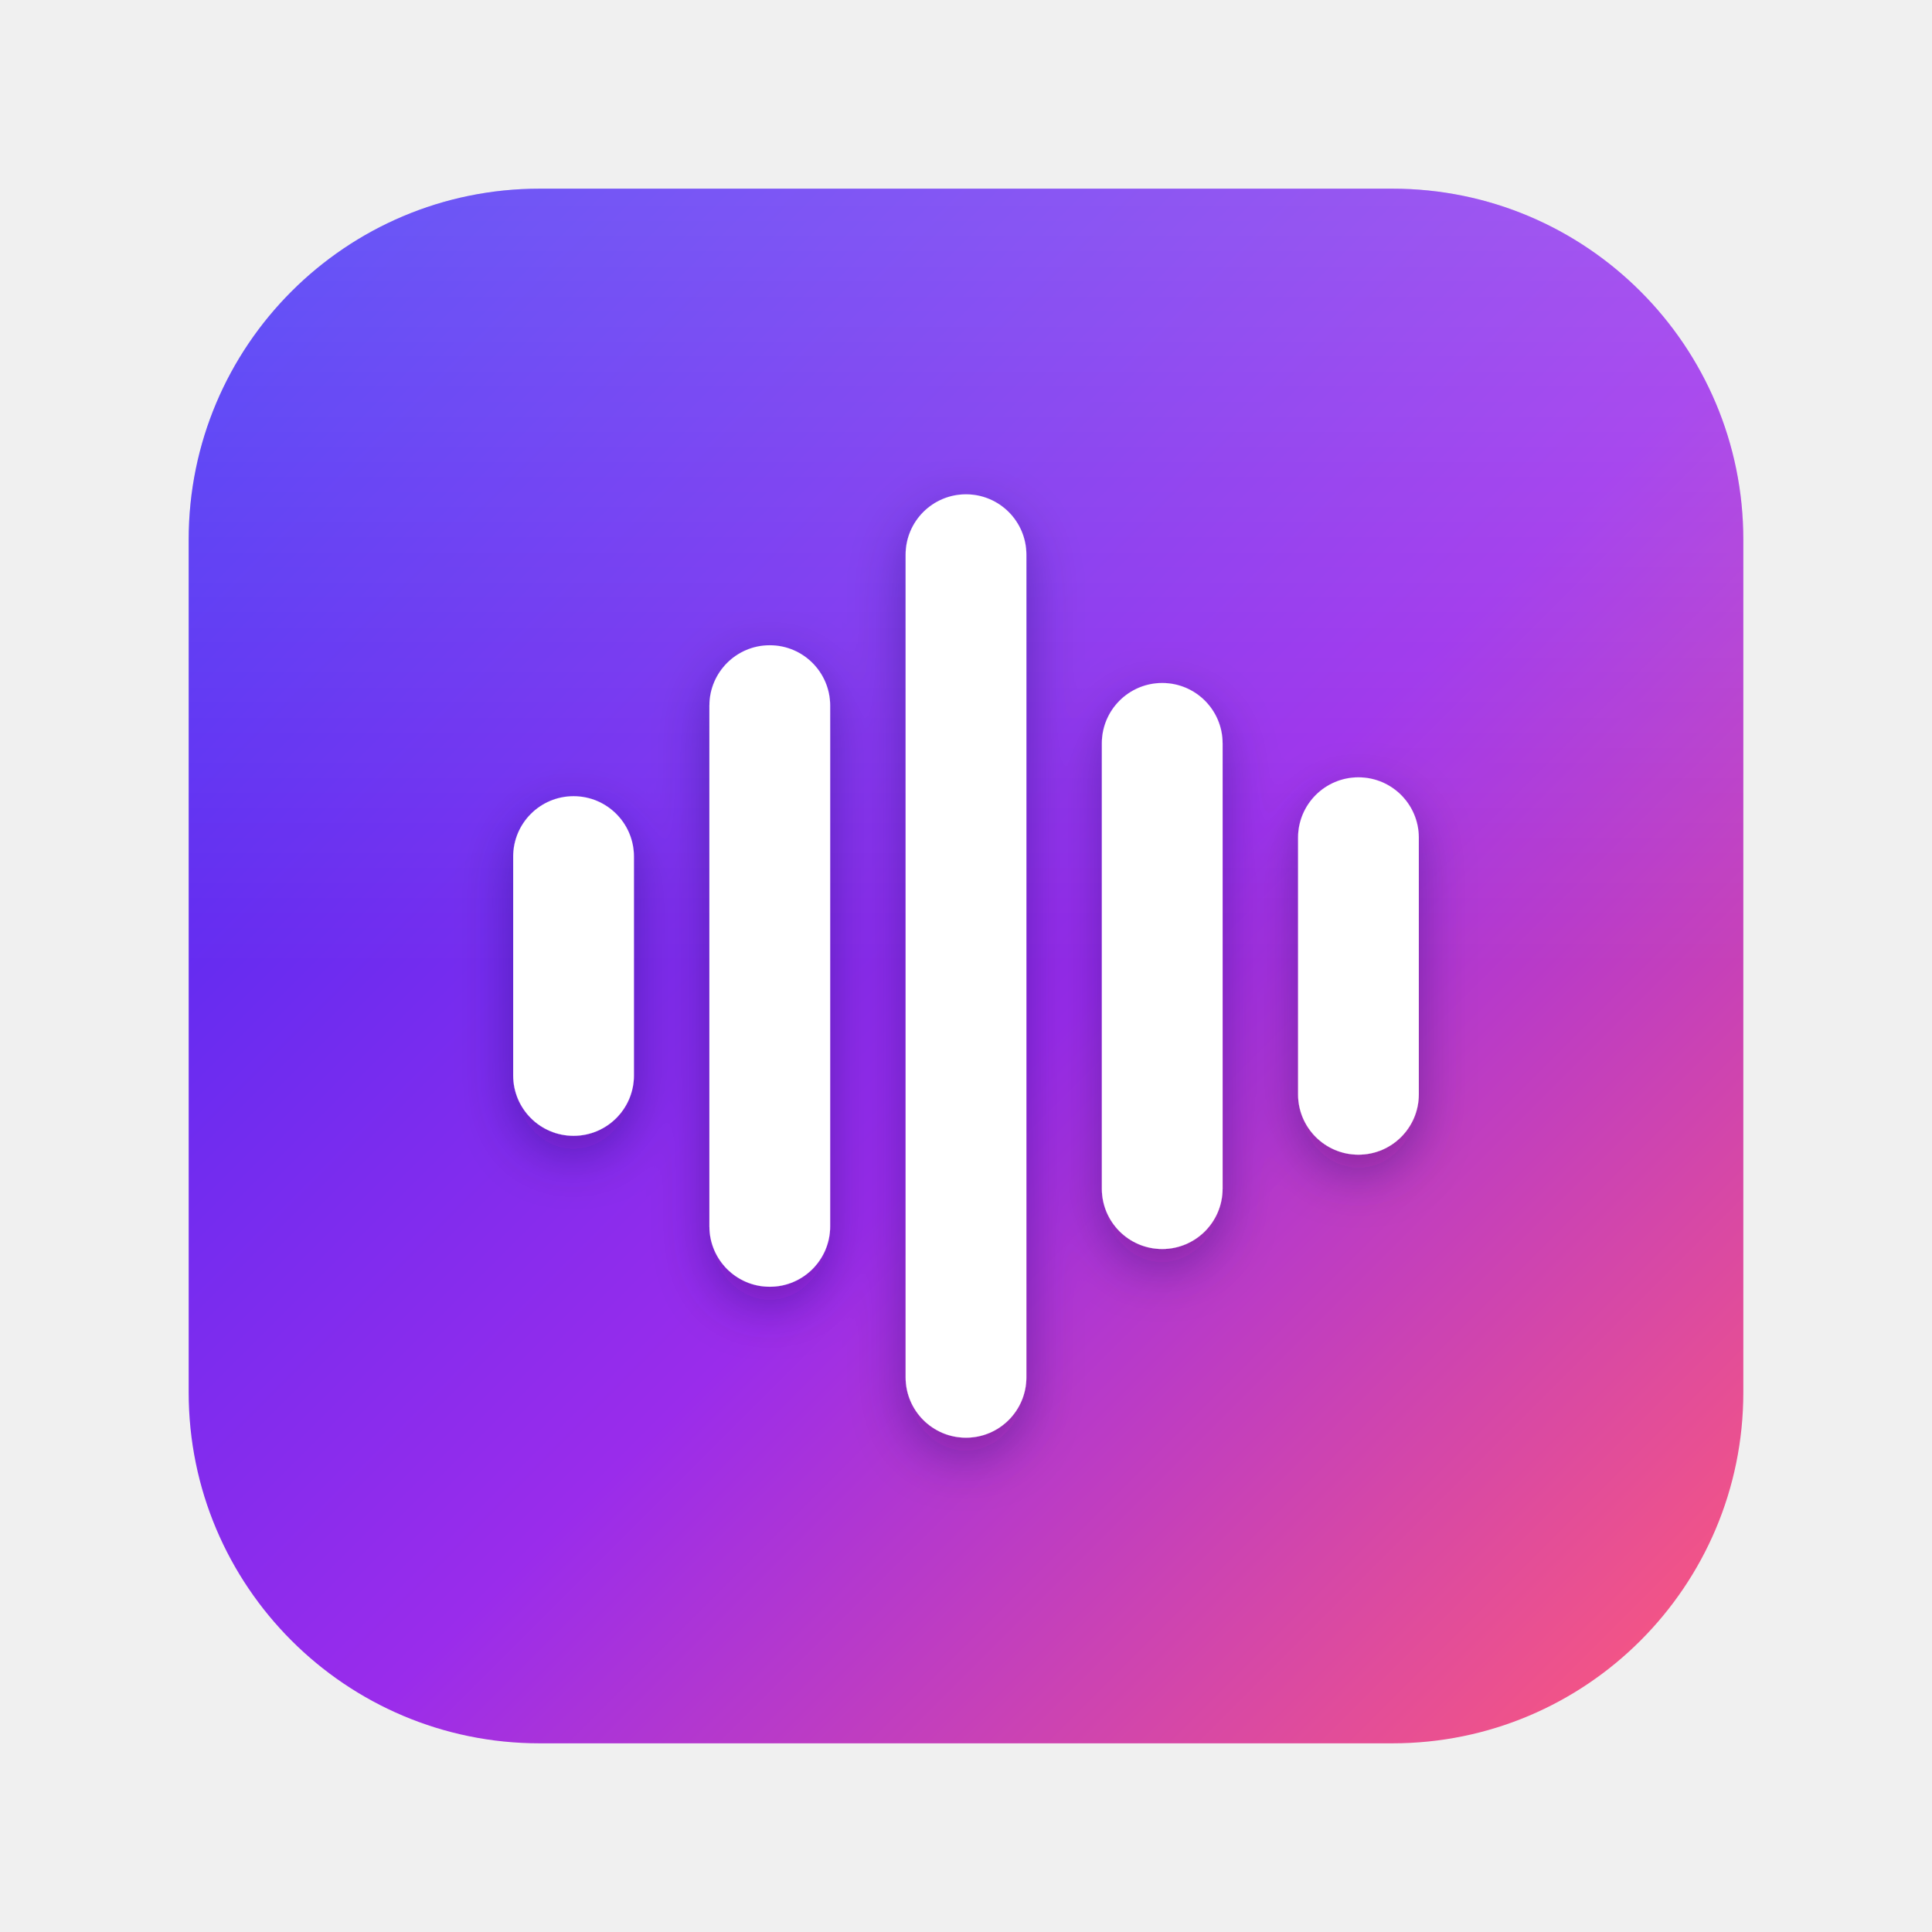
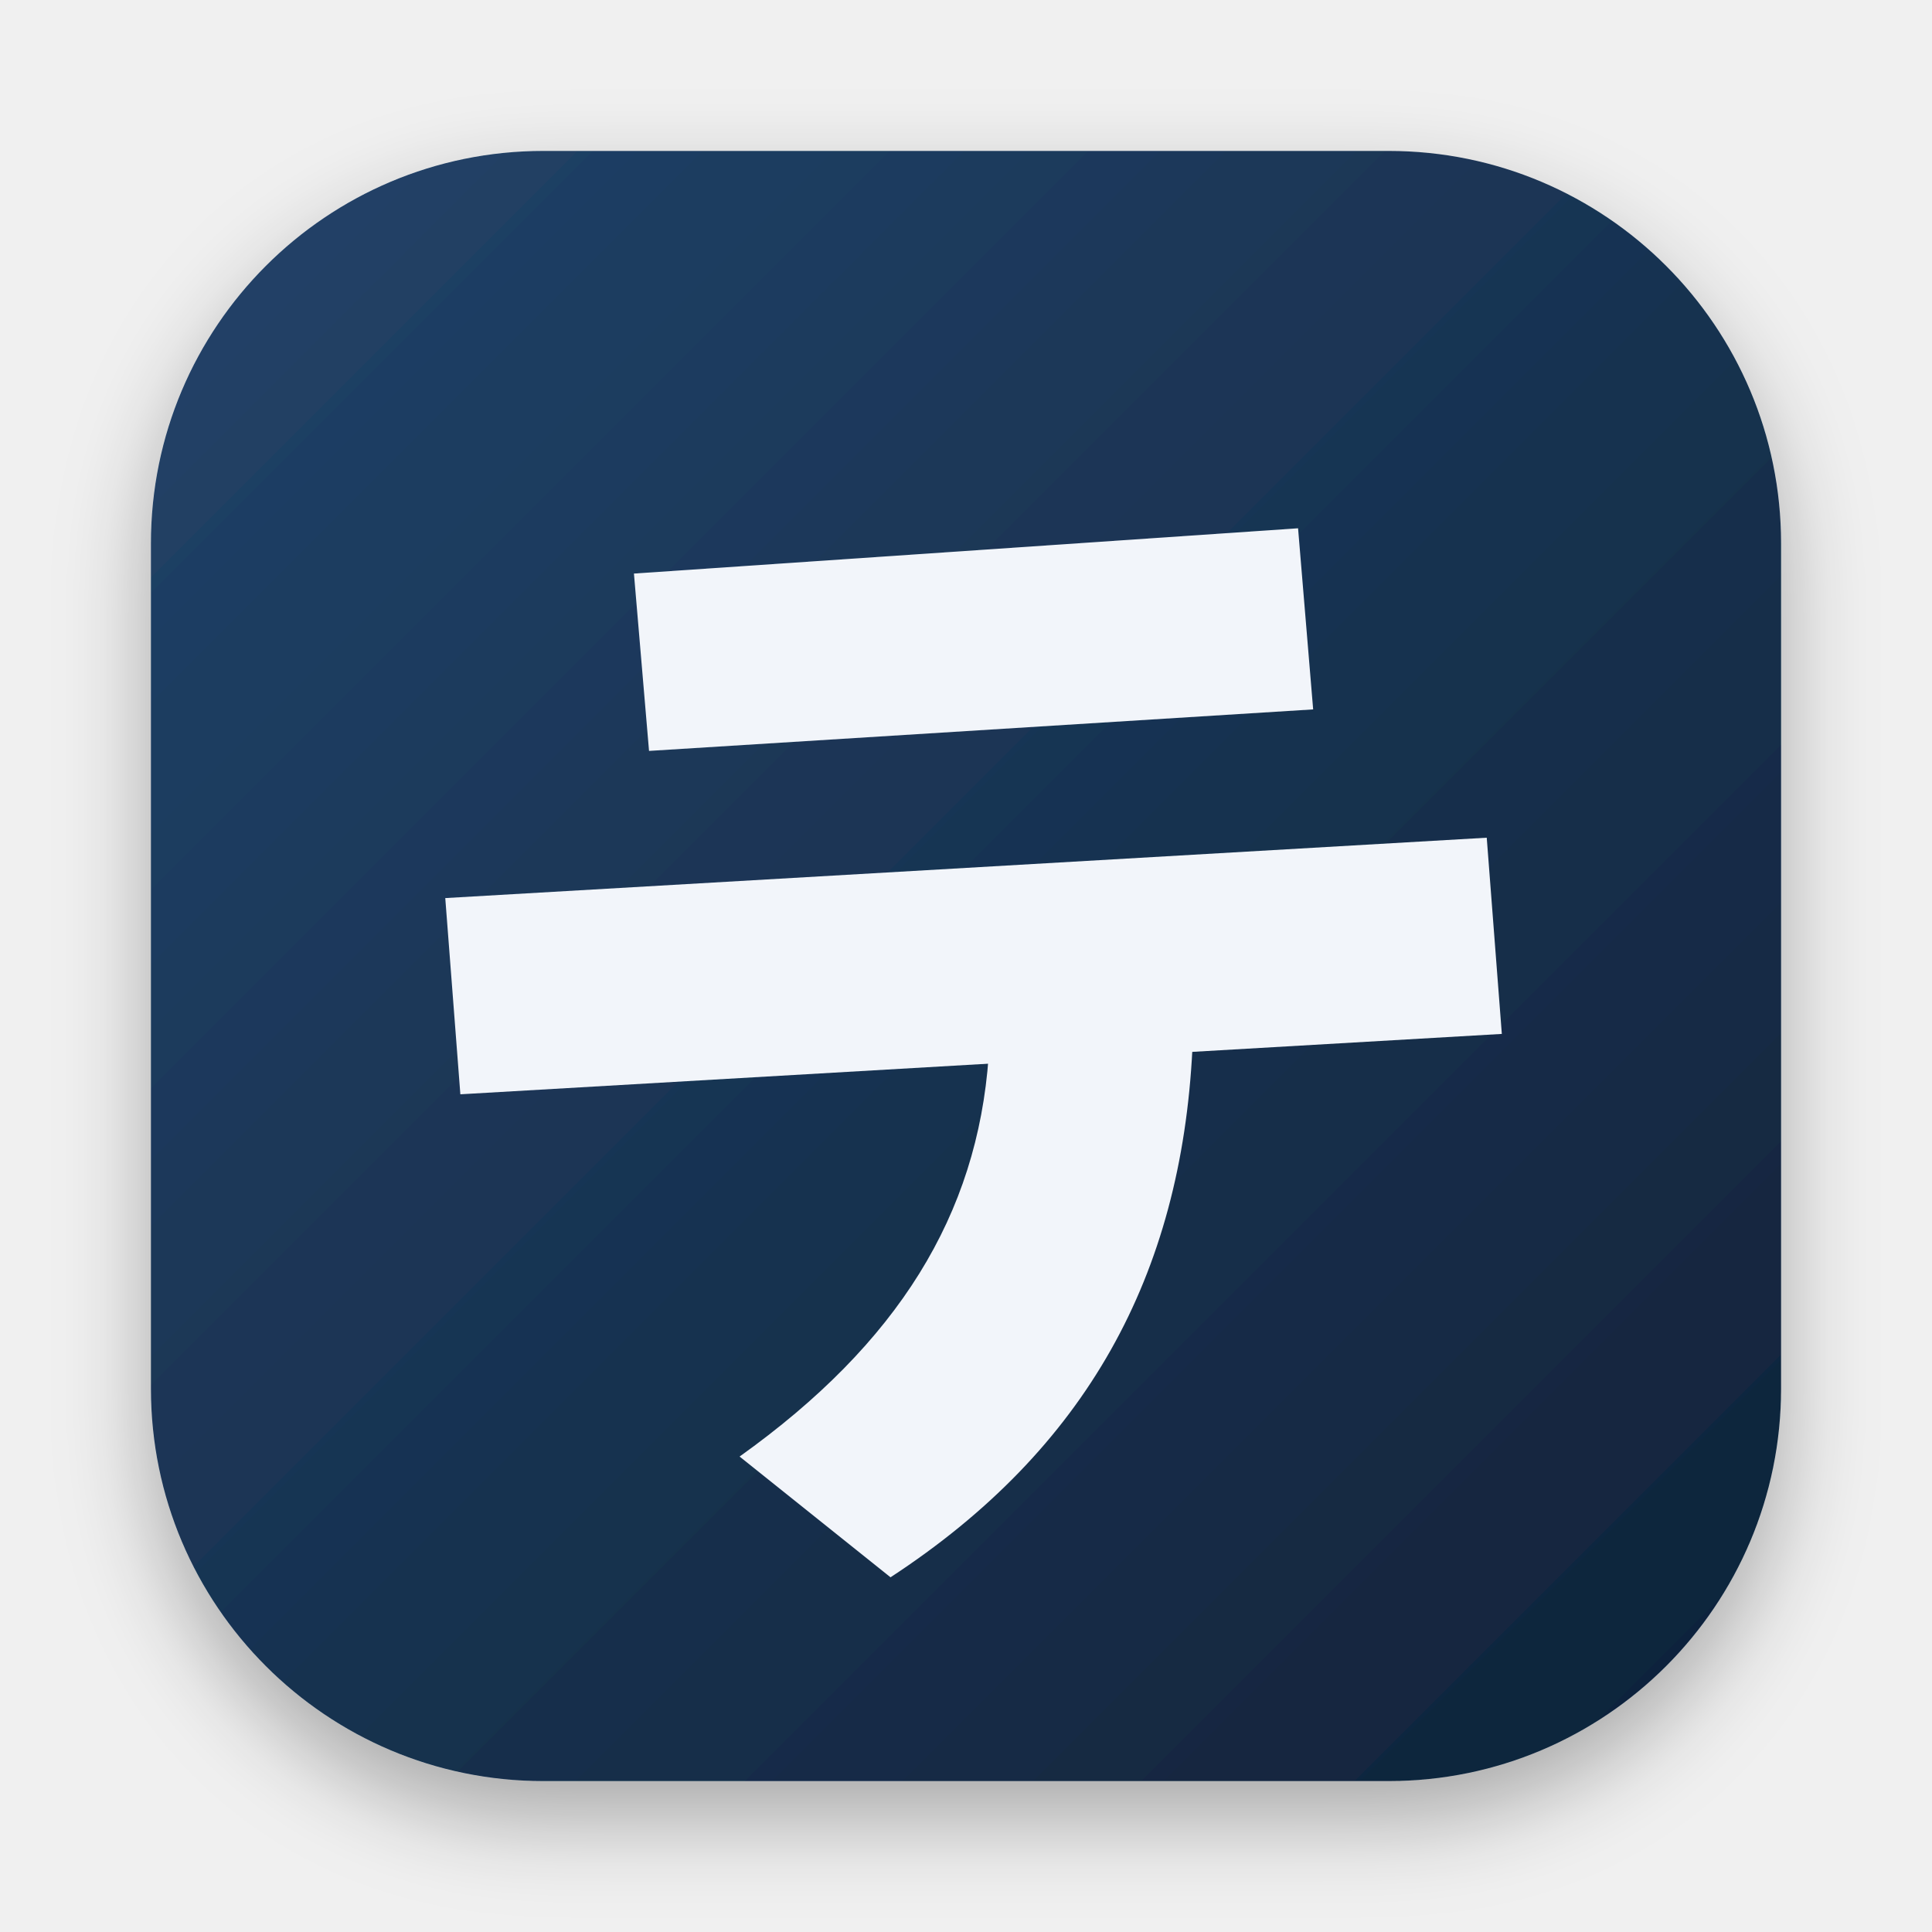
- <svg xmlns="http://www.w3.org/2000/svg" width="1024" height="1024" viewBox="0 0 1024 1024">
+ <svg xmlns="http://www.w3.org/2000/svg" width="1024" height="1024" viewBox="0 0 512 512">
  <defs>
-     <linearGradient id="bg" x1="0" y1="0" x2="1" y2="1">
-       <stop offset="0" stop-color="#3B2CF5" />
-       <stop offset="0.55" stop-color="#9A2CEB" />
-       <stop offset="1" stop-color="#FF5A78" />
-     </linearGradient>
-     <linearGradient id="shine" x1="0" y1="0" x2="0" y2="1">
-       <stop offset="0" stop-color="#FFFFFF" stop-opacity="0.20" />
-       <stop offset="0.5" stop-color="#FFFFFF" stop-opacity="0" />
+     <linearGradient id="tile" x1="0" y1="0" x2="1" y2="1">
+       <stop offset="0" stop-color="#22436A" />
+       <stop offset="1" stop-color="#0F2238" />
    </linearGradient>
    <filter id="shadow" x="-20%" y="-20%" width="140%" height="140%">
-       <feDropShadow dx="0" dy="10" stdDeviation="14" flood-color="#1A0B4D" flood-opacity="0.35" />
+       <feDropShadow dx="0" dy="10" stdDeviation="12" flood-color="#000000" flood-opacity="0.3" />
    </filter>
  </defs>
-   <rect x="100" y="100" width="824" height="824" rx="186" fill="url(#bg)" />
-   <rect x="100" y="100" width="824" height="824" rx="186" fill="url(#shine)" />
-   <g fill="#FFFFFF" filter="url(#shadow)">
-     <rect x="272" y="422" width="64" height="180" rx="32" />
-     <rect x="376" y="342" width="64" height="340" rx="32" />
-     <rect x="480" y="262" width="64" height="500" rx="32" />
-     <rect x="584" y="362" width="64" height="300" rx="32" />
-     <rect x="688" y="412" width="64" height="200" rx="32" />
+   <rect x="40" y="40" width="432" height="432" rx="104" fill="url(#tile)" filter="url(#shadow)" />
+   <g fill="#F2F5FA">
+     <path d="M168 152 L344 140 L348 188 L172 199 Z" />
+     <path d="M118 238 L394 222 L398 274 L122 290 Z" />
+     <path d="M262 280 L316 278 C313 338 288 384 236 418 L196 386 C238 356 259 322 262 280 Z" />
  </g>
</svg>
